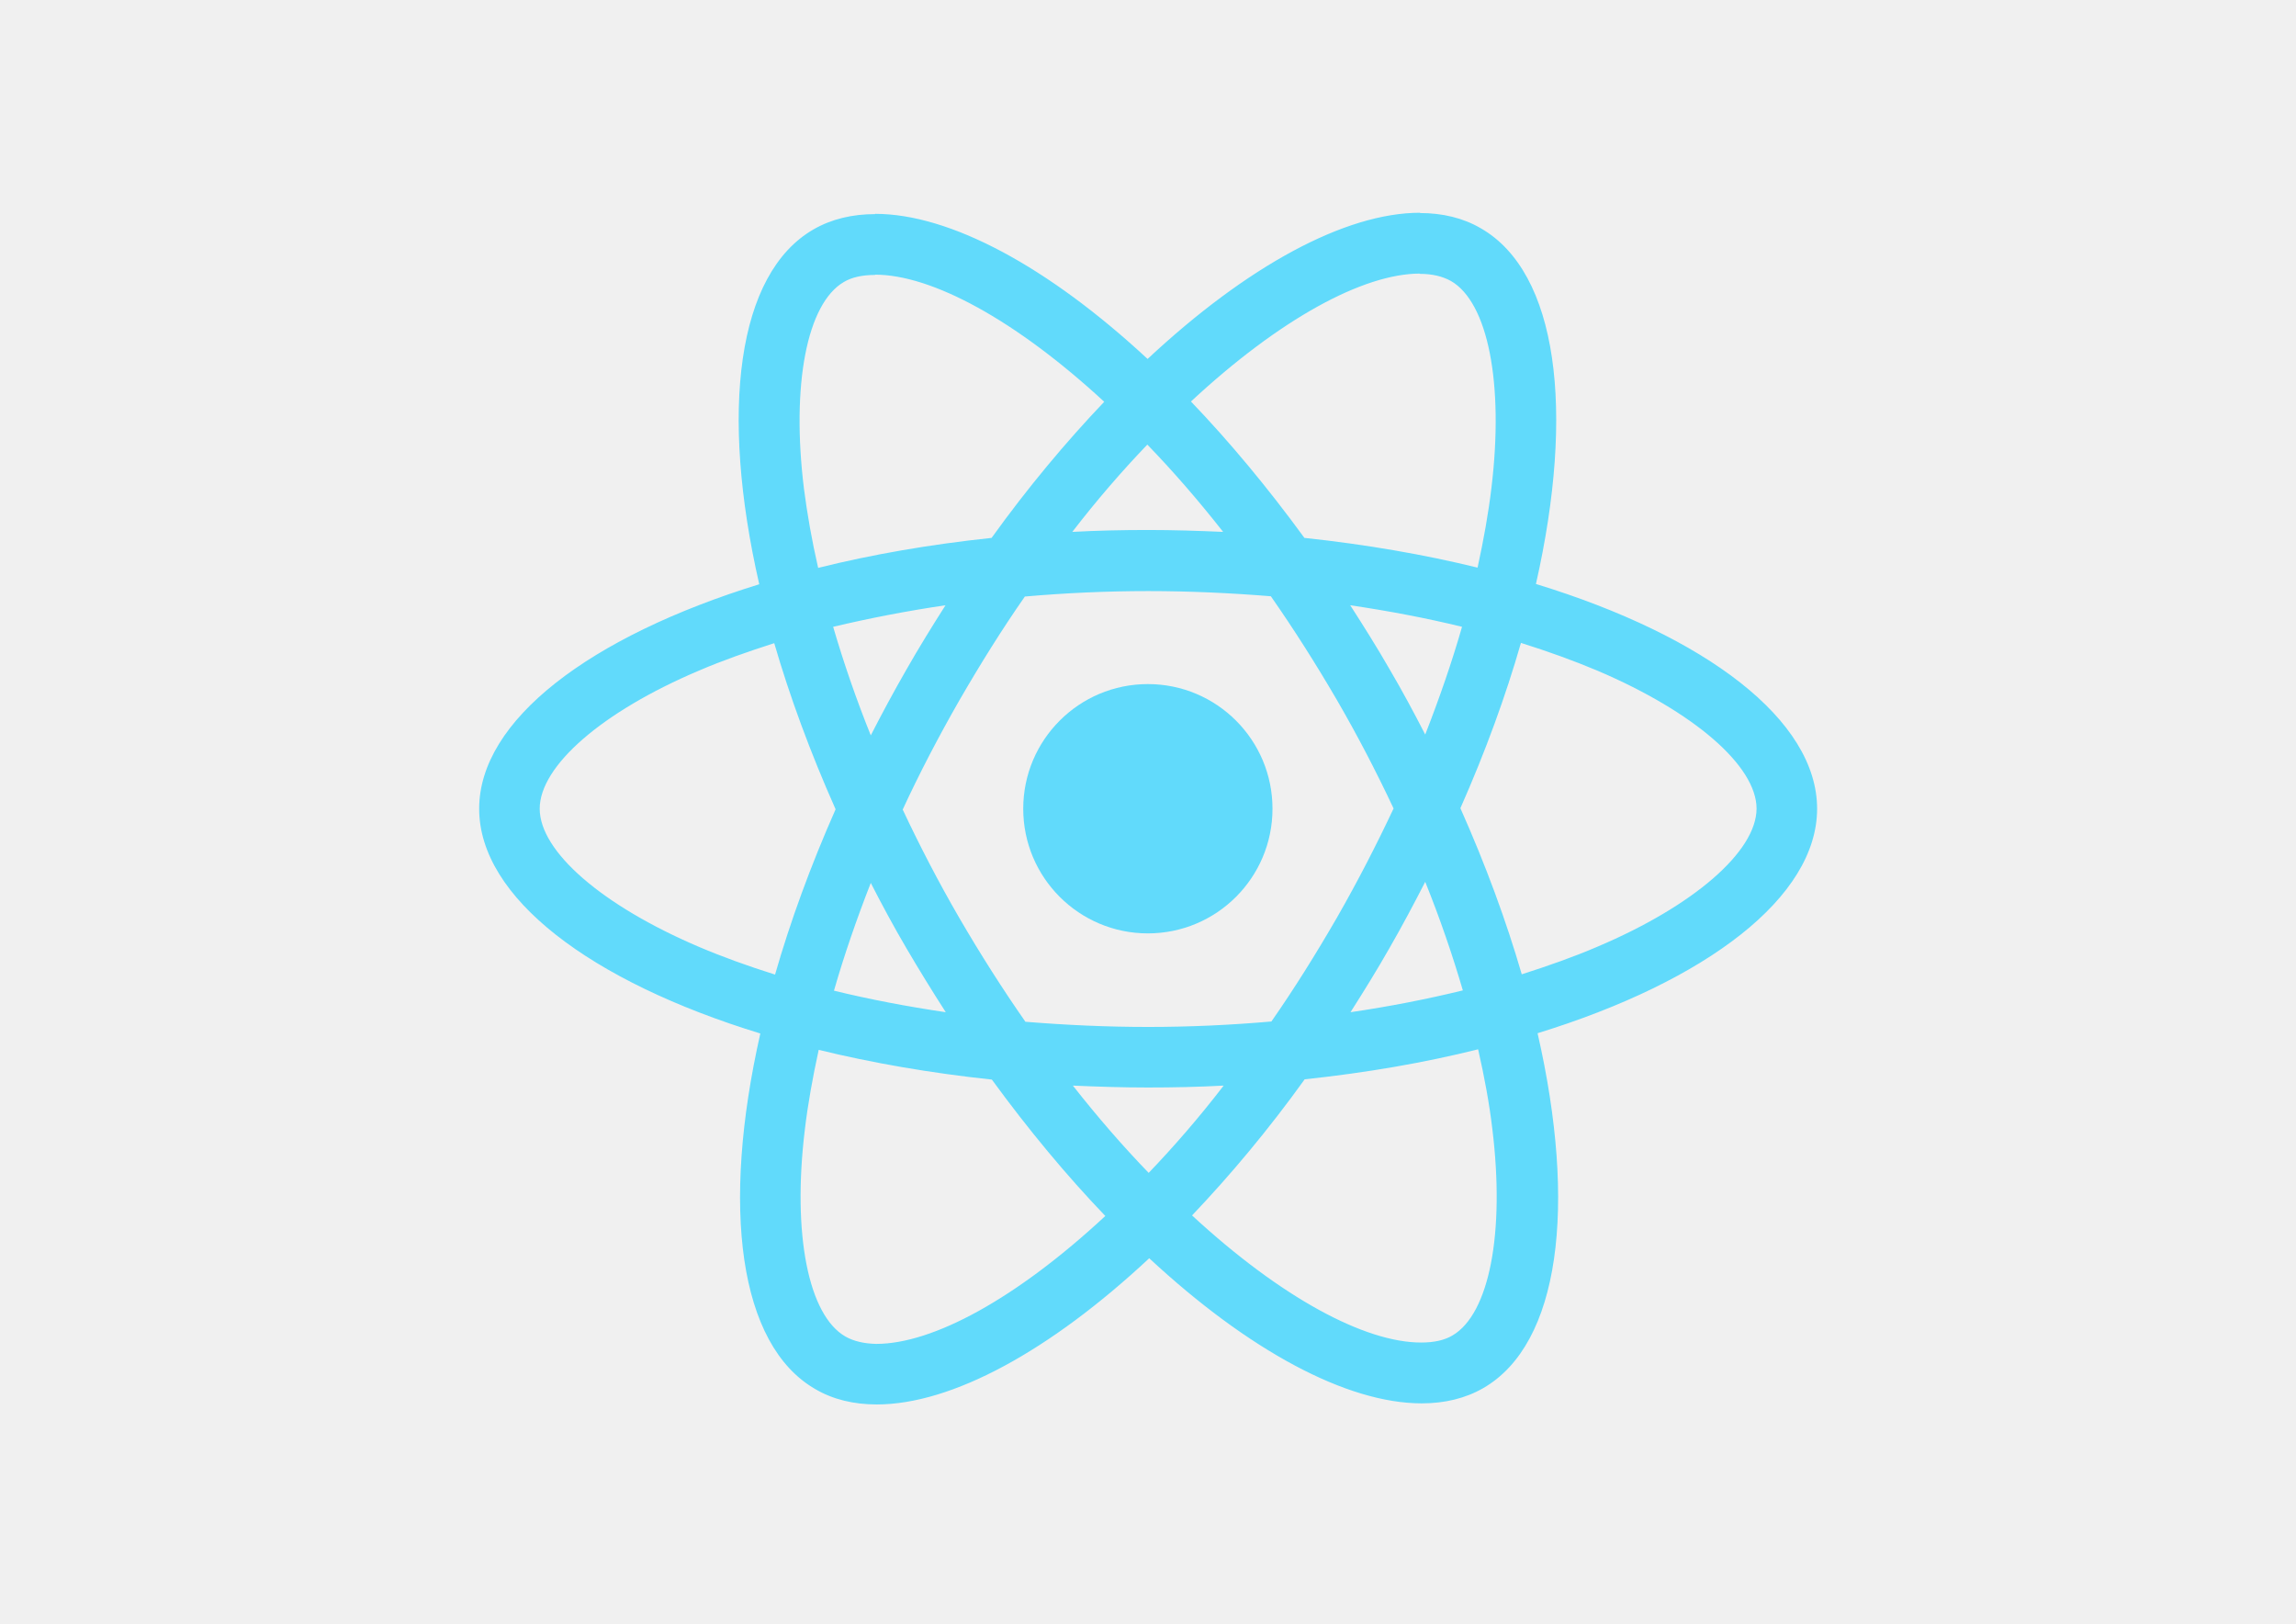
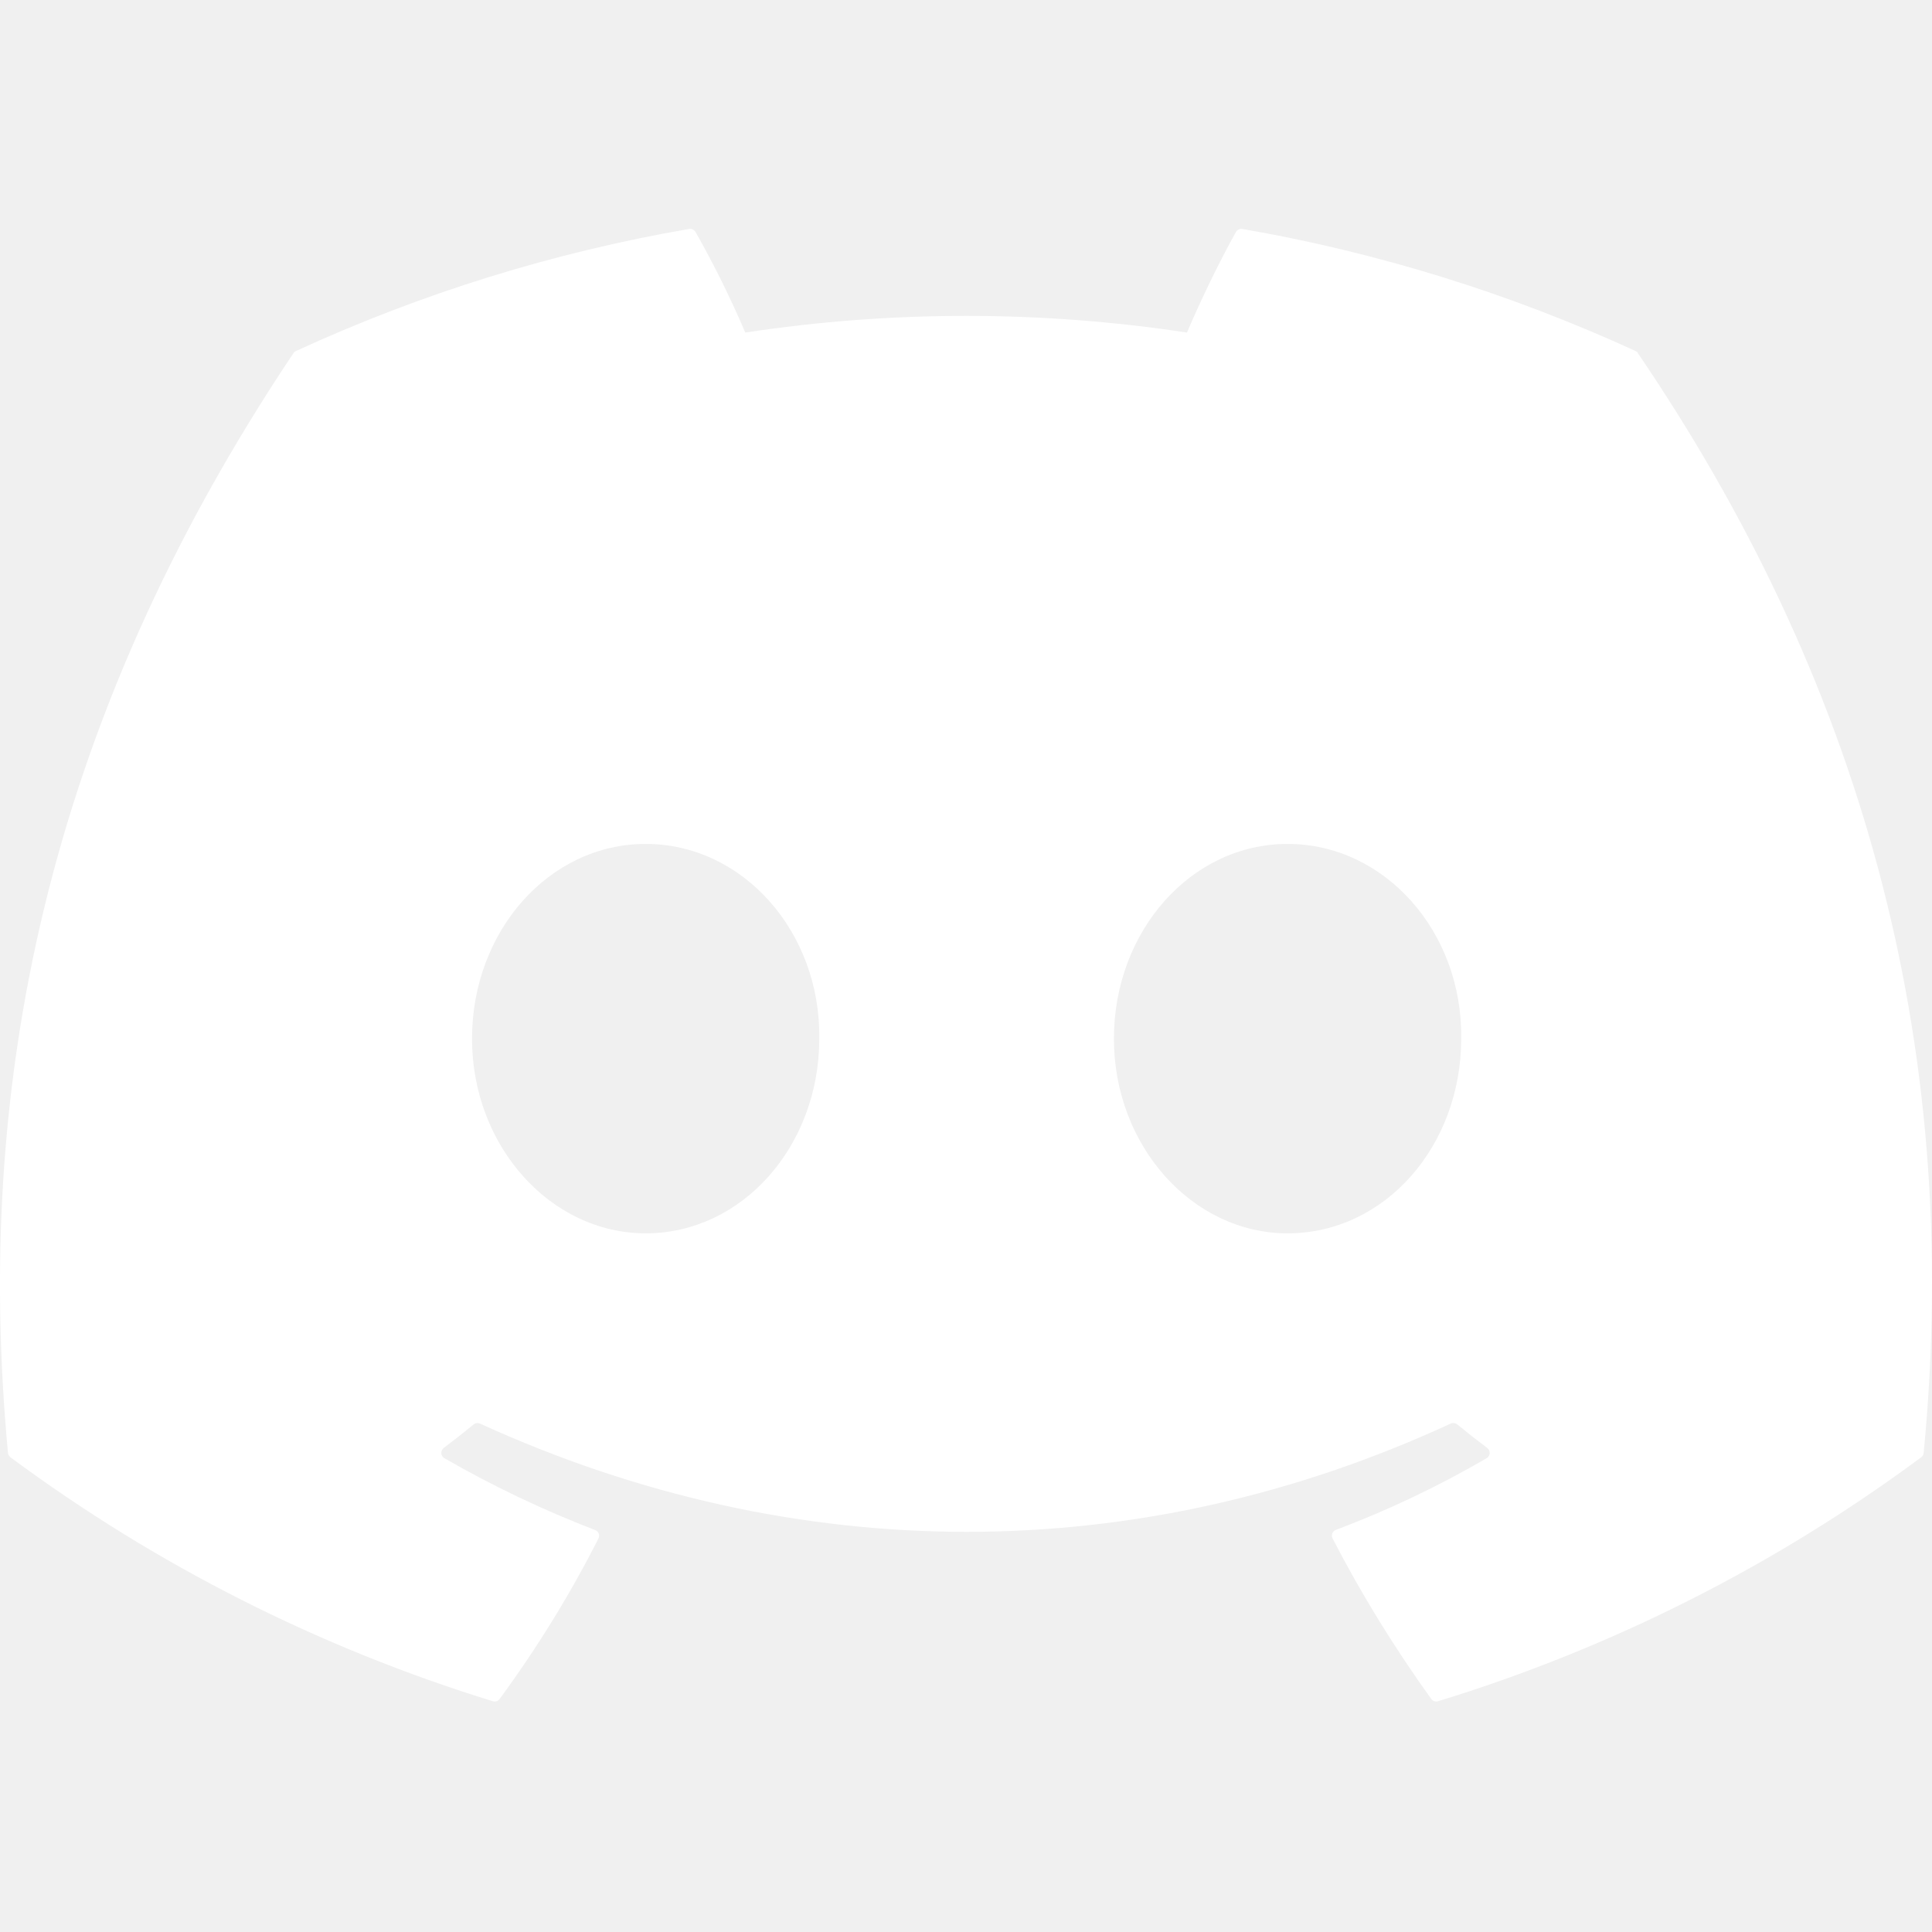
- <svg xmlns="http://www.w3.org/2000/svg" viewBox="0 0 841.9 595.3">
-   <g fill="#61DAFB">
-     <path d="M666.3 296.5c0-32.5-40.7-63.3-103.1-82.4 14.4-63.6 8-114.2-20.2-130.4-6.5-3.8-14.1-5.6-22.4-5.6v22.3c4.6 0 8.3.9 11.4 2.6 13.6 7.8 19.5 37.5 14.9 75.7-1.1 9.4-2.9 19.3-5.1 29.4-19.6-4.8-41-8.5-63.5-10.9-13.5-18.5-27.5-35.3-41.6-50 32.6-30.3 63.2-46.9 84-46.9V78c-27.5 0-63.5 19.6-99.9 53.6-36.4-33.8-72.4-53.2-99.9-53.2v22.3c20.7 0 51.4 16.5 84 46.6-14 14.7-28 31.4-41.3 49.9-22.6 2.4-44 6.1-63.6 11-2.3-10-4-19.7-5.2-29-4.7-38.2 1.1-67.9 14.6-75.8 3-1.8 6.9-2.6 11.5-2.6V78.5c-8.4 0-16 1.8-22.6 5.6-28.1 16.2-34.4 66.7-19.9 130.1-62.2 19.2-102.7 49.9-102.7 82.3 0 32.5 40.7 63.3 103.1 82.4-14.4 63.6-8 114.2 20.2 130.4 6.5 3.8 14.1 5.6 22.5 5.6 27.5 0 63.5-19.6 99.9-53.6 36.4 33.8 72.4 53.2 99.9 53.2 8.4 0 16-1.8 22.6-5.6 28.1-16.2 34.4-66.7 19.9-130.1 62-19.1 102.5-49.9 102.5-82.3zm-130.2-66.7c-3.7 12.9-8.3 26.2-13.5 39.5-4.1-8-8.4-16-13.1-24-4.6-8-9.5-15.8-14.4-23.4 14.2 2.1 27.9 4.7 41 7.9zm-45.8 106.5c-7.8 13.5-15.8 26.3-24.1 38.2-14.9 1.3-30 2-45.2 2-15.1 0-30.2-.7-45-1.9-8.3-11.9-16.4-24.6-24.2-38-7.6-13.1-14.5-26.4-20.8-39.8 6.2-13.4 13.2-26.8 20.7-39.9 7.8-13.5 15.8-26.3 24.1-38.2 14.9-1.3 30-2 45.2-2 15.1 0 30.2.7 45 1.9 8.3 11.9 16.4 24.6 24.2 38 7.6 13.1 14.5 26.4 20.8 39.8-6.3 13.4-13.2 26.8-20.7 39.9zm32.3-13c5.4 13.4 10 26.8 13.8 39.8-13.1 3.2-26.9 5.9-41.2 8 4.9-7.7 9.8-15.6 14.4-23.7 4.6-8 8.9-16.1 13-24.1zM421.2 430c-9.3-9.6-18.6-20.3-27.8-32 9 .4 18.2.7 27.5.7 9.4 0 18.7-.2 27.8-.7-9 11.7-18.3 22.4-27.5 32zm-74.4-58.9c-14.2-2.1-27.9-4.7-41-7.9 3.7-12.9 8.3-26.2 13.5-39.5 4.1 8 8.4 16 13.1 24 4.7 8 9.5 15.8 14.4 23.4zM420.7 163c9.3 9.6 18.6 20.3 27.8 32-9-.4-18.2-.7-27.5-.7-9.4 0-18.7.2-27.8.7 9-11.7 18.3-22.4 27.5-32zm-74 58.9c-4.9 7.7-9.8 15.6-14.4 23.7-4.6 8-8.9 16-13 24-5.4-13.4-10-26.8-13.8-39.8 13.1-3.1 26.9-5.8 41.2-7.9zm-90.5 125.2c-35.4-15.1-58.3-34.9-58.3-50.6 0-15.7 22.9-35.6 58.3-50.6 8.6-3.7 18-7 27.7-10.1 5.7 19.6 13.2 40 22.5 60.9-9.2 20.8-16.6 41.1-22.2 60.6-9.9-3.1-19.3-6.5-28-10.2zM310 490c-13.6-7.8-19.5-37.5-14.9-75.7 1.1-9.4 2.9-19.3 5.1-29.4 19.6 4.8 41 8.5 63.5 10.9 13.5 18.5 27.5 35.3 41.6 50-32.6 30.3-63.2 46.9-84 46.9-4.5-.1-8.3-1-11.3-2.7zm237.2-76.2c4.7 38.2-1.1 67.9-14.6 75.8-3 1.8-6.9 2.6-11.5 2.6-20.7 0-51.4-16.5-84-46.6 14-14.7 28-31.4 41.3-49.9 22.6-2.4 44-6.1 63.6-11 2.3 10.1 4.1 19.8 5.2 29.1zm38.5-66.7c-8.6 3.7-18 7-27.7 10.1-5.7-19.6-13.2-40-22.5-60.9 9.2-20.8 16.6-41.1 22.2-60.6 9.9 3.1 19.3 6.5 28.1 10.2 35.4 15.1 58.3 34.9 58.3 50.6-.1 15.7-23 35.6-58.4 50.6zM320.8 78.4z" />
-     <circle cx="420.9" cy="296.5" r="45.7" />
-     <path d="M520.5 78.1z" />
-   </g>
+ <svg xmlns="http://www.w3.org/2000/svg" style="color: white" width="16" height="16" fill="currentColor" class="bi bi-discord" viewBox="0 0 16 16">
+   <path d="M13.545 2.907a13.227 13.227 0 0 0-3.257-1.011.05.05 0 0 0-.052.025c-.141.25-.297.577-.406.833a12.19 12.19 0 0 0-3.658 0 8.258 8.258 0 0 0-.412-.833.051.051 0 0 0-.052-.025c-1.125.194-2.22.534-3.257 1.011a.041.041 0 0 0-.021.018C.356 6.024-.213 9.047.066 12.032c.001.014.01.028.021.037a13.276 13.276 0 0 0 3.995 2.02.05.05 0 0 0 .056-.019c.308-.42.582-.863.818-1.329a.05.05 0 0 0-.01-.059.051.051 0 0 0-.018-.011 8.875 8.875 0 0 1-1.248-.595.05.05 0 0 1-.02-.066.051.051 0 0 1 .015-.019c.084-.063.168-.129.248-.195a.05.05 0 0 1 .051-.007c2.619 1.196 5.454 1.196 8.041 0a.052.052 0 0 1 .053.007c.08.066.164.132.248.195a.051.051 0 0 1-.004.085 8.254 8.254 0 0 1-1.249.594.05.05 0 0 0-.03.03.052.052 0 0 0 .003.041c.24.465.515.909.817 1.329a.05.05 0 0 0 .056.019 13.235 13.235 0 0 0 4.001-2.02.049.049 0 0 0 .021-.037c.334-3.451-.559-6.449-2.366-9.106a.034.034 0 0 0-.02-.019Zm-8.198 7.307c-.789 0-1.438-.724-1.438-1.612 0-.889.637-1.613 1.438-1.613.807 0 1.45.73 1.438 1.613 0 .888-.637 1.612-1.438 1.612Zm5.316 0c-.788 0-1.438-.724-1.438-1.612 0-.889.637-1.613 1.438-1.613.807 0 1.451.73 1.438 1.613 0 .888-.631 1.612-1.438 1.612Z" fill="white" />
</svg>
